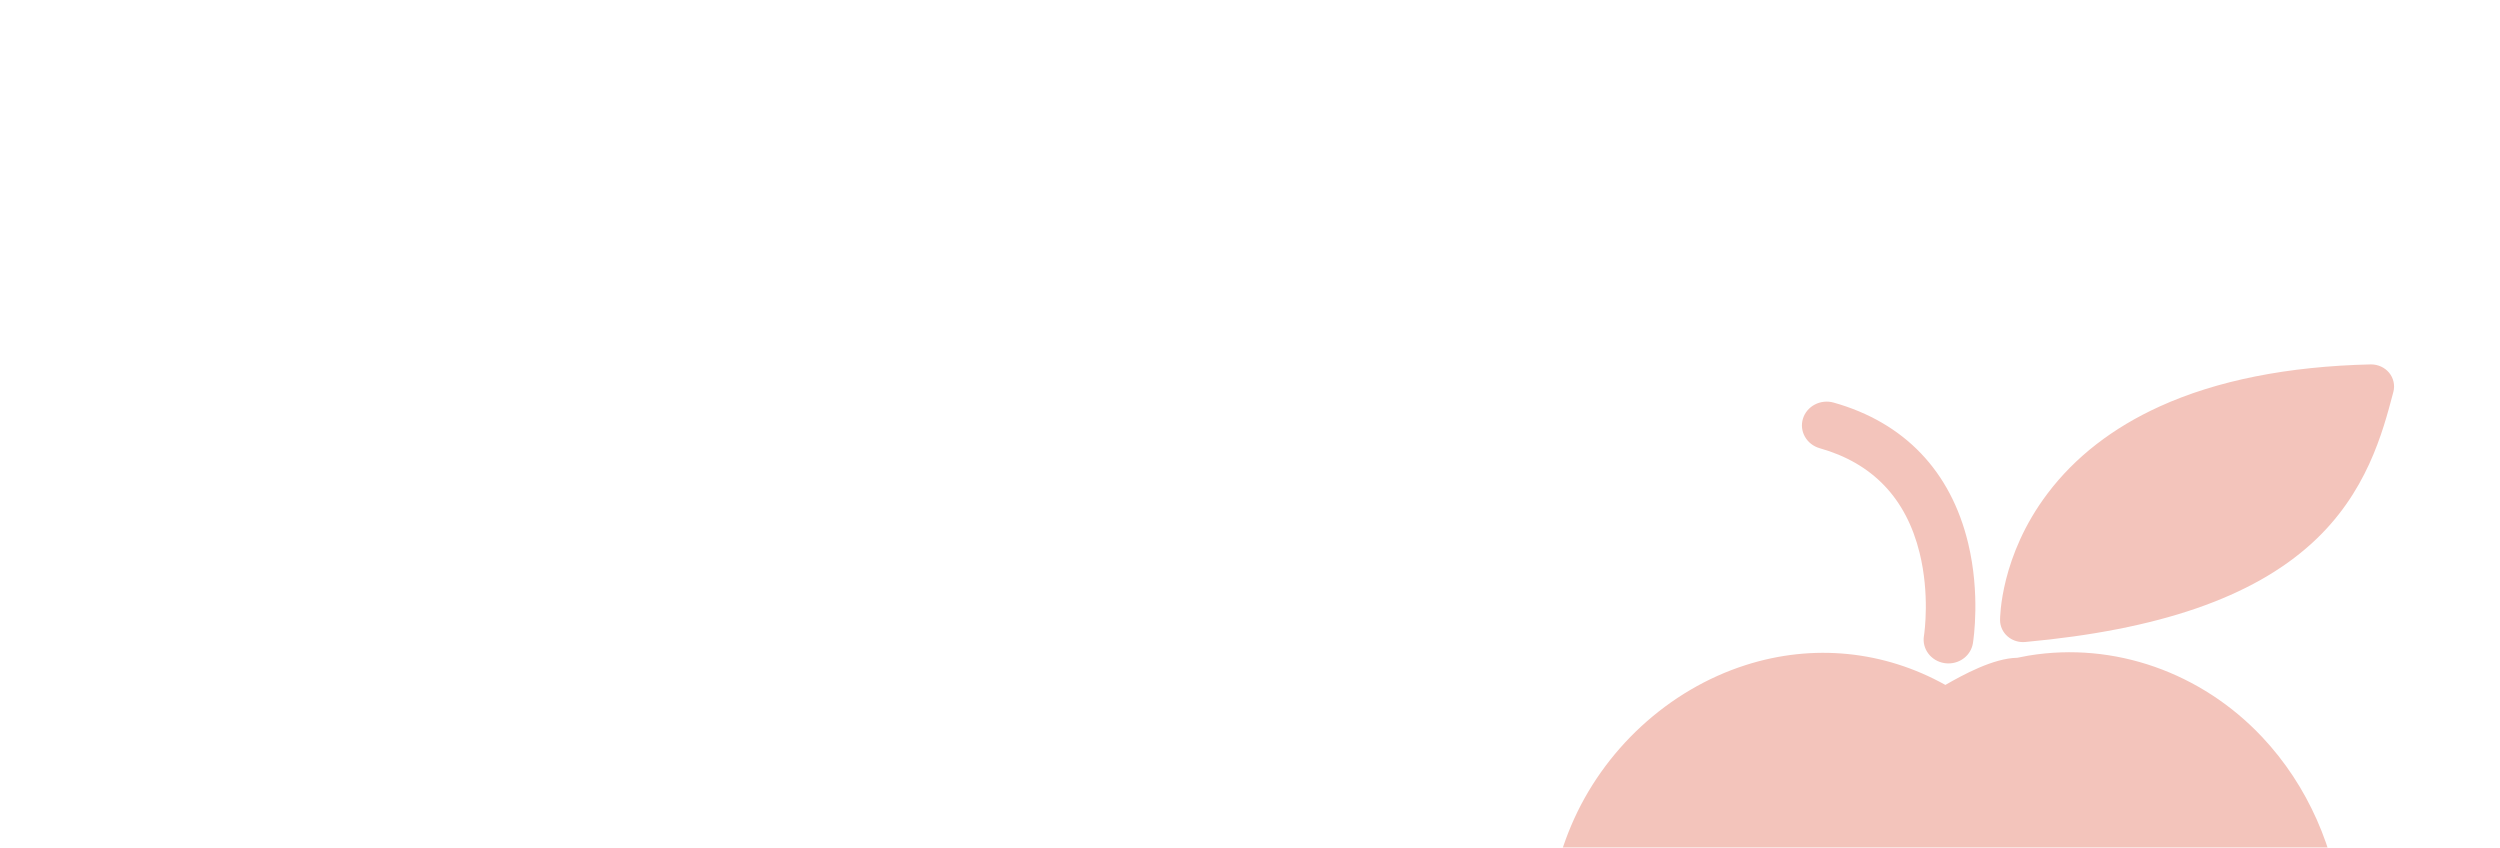
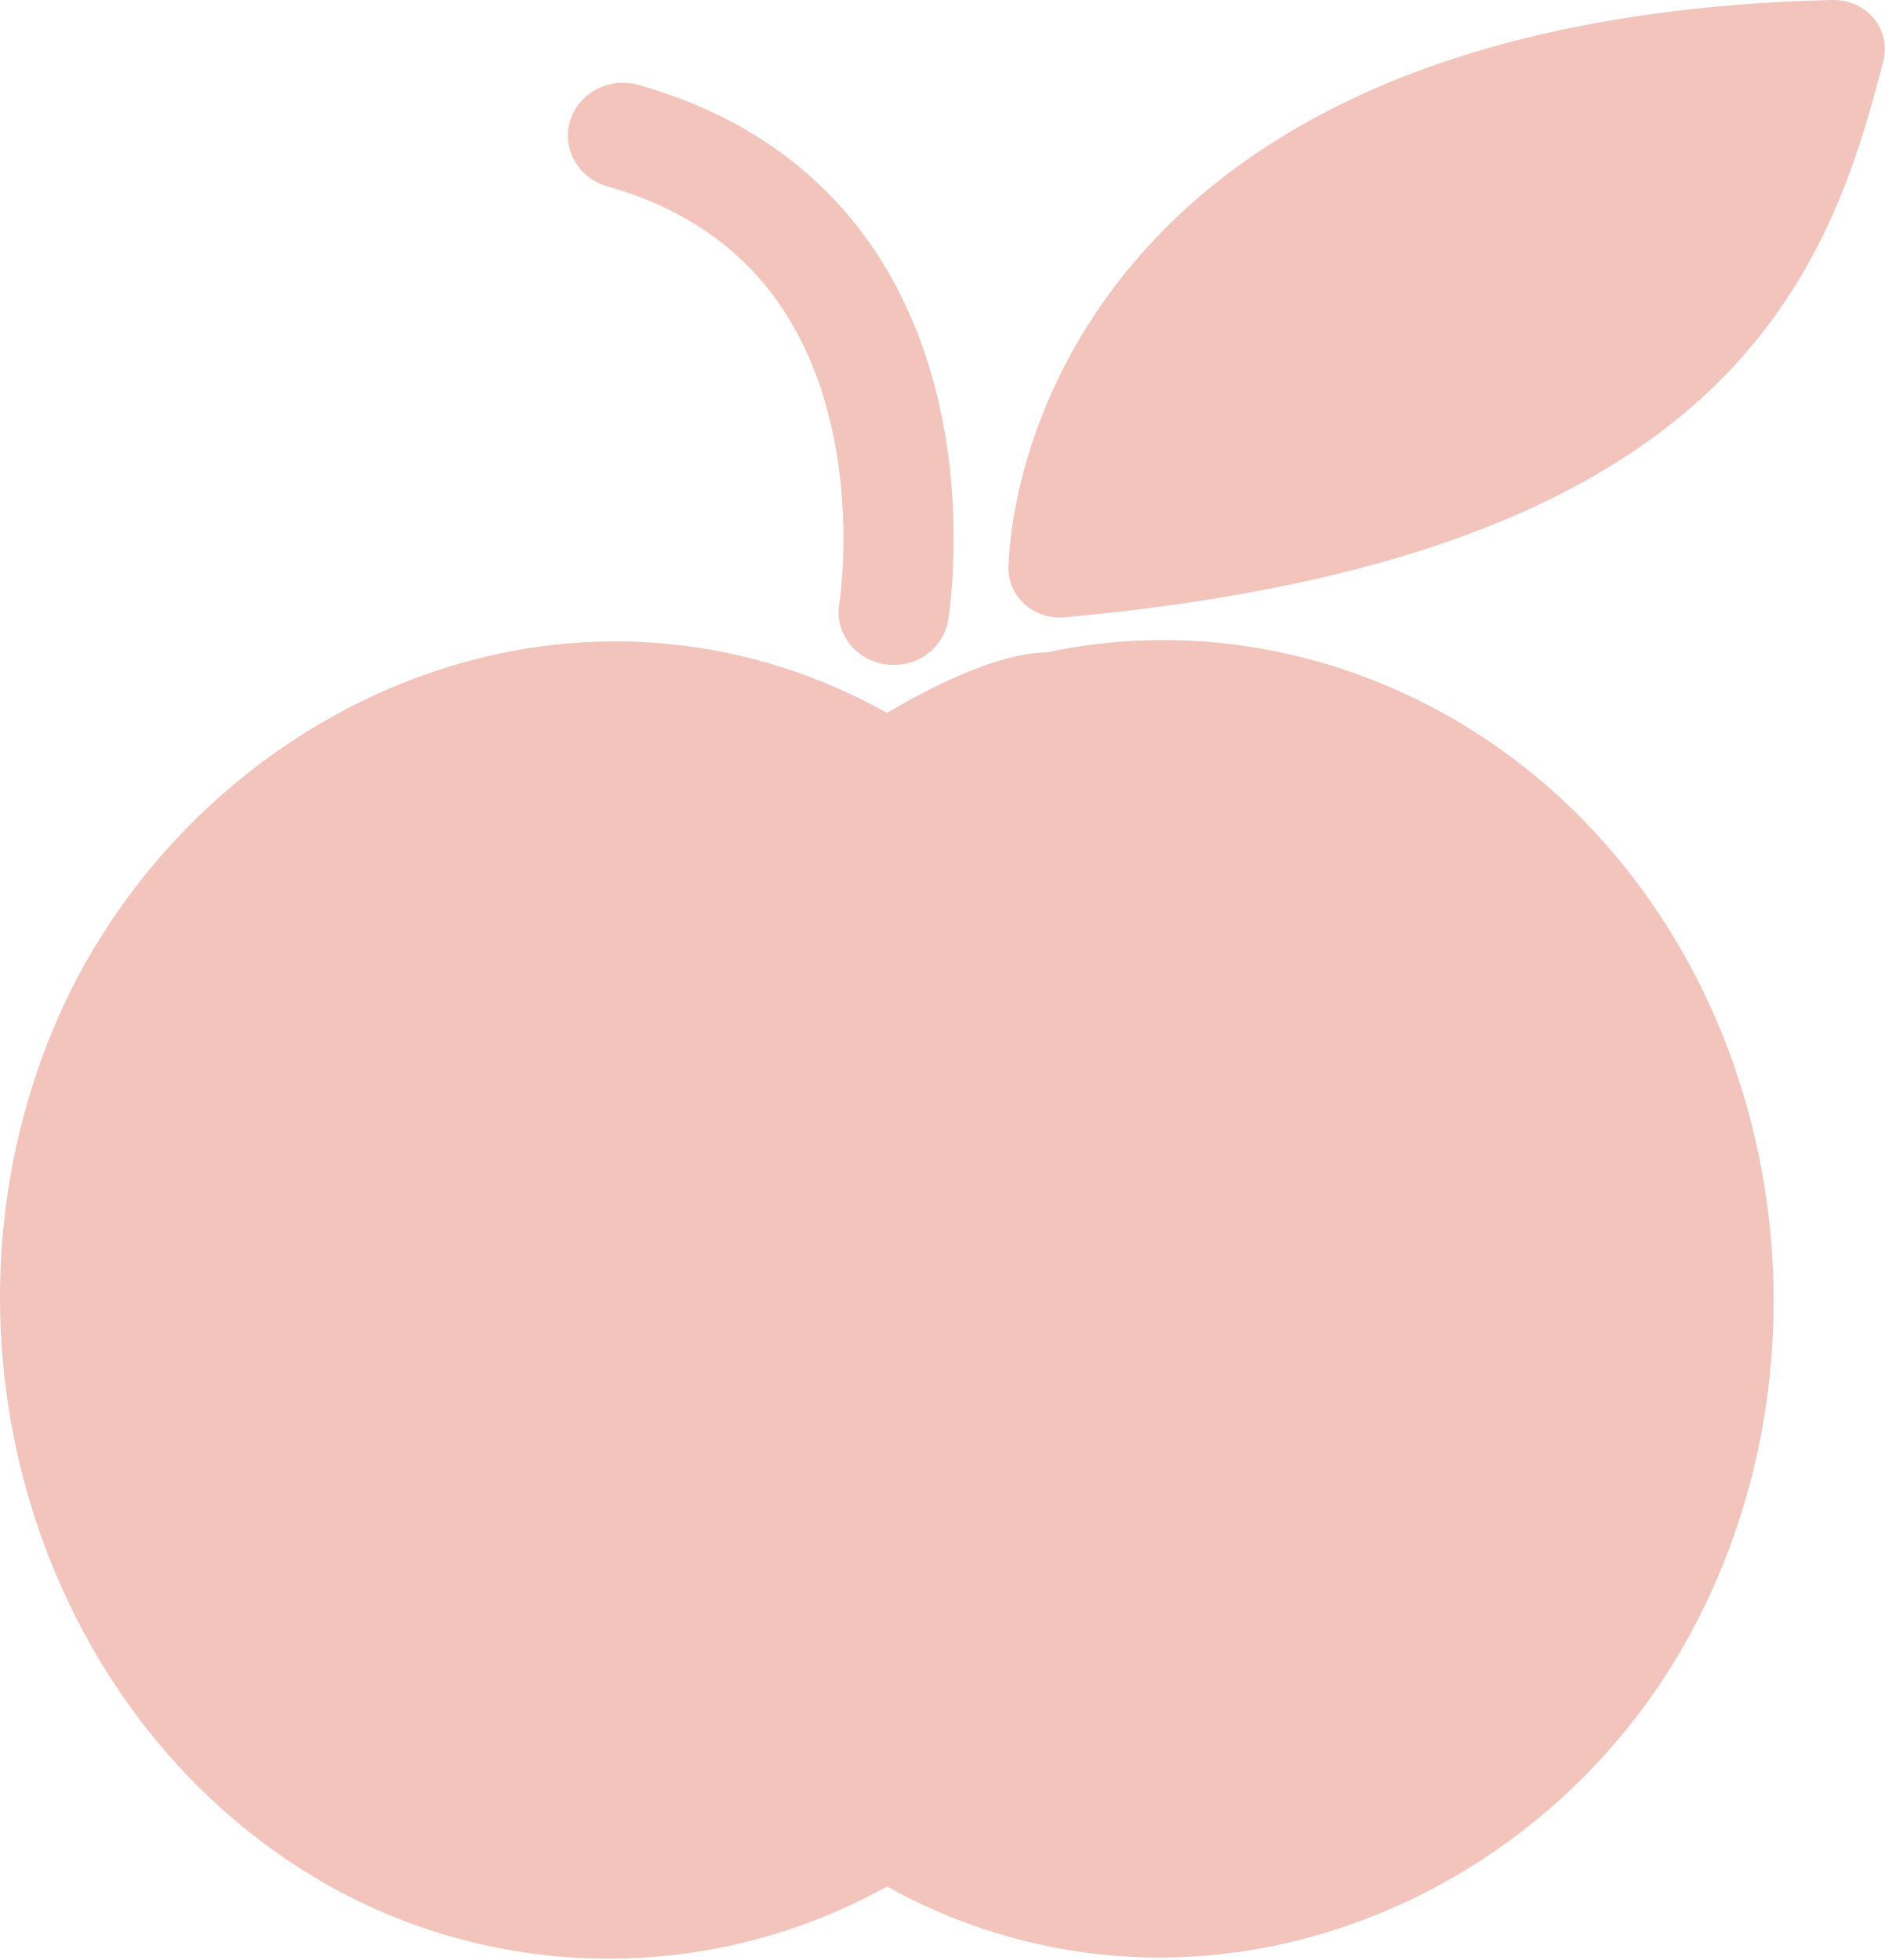
- <svg xmlns="http://www.w3.org/2000/svg" width="590" height="200" viewBox="0 0 590 200" fill="none">
-   <mask id="mask0" mask-type="alpha" maskUnits="userSpaceOnUse" x="0" y="0" width="590" height="200">
-     <rect width="590" height="200" fill="#79C8A4" />
-   </mask>
-   <g mask="url(#mask0)">
-     <path fill-rule="evenodd" clip-rule="evenodd" d="M473.796 150.192C474.797 151.058 476.084 151.532 477.426 151.532C477.591 151.532 477.745 151.532 477.954 151.511C509.415 148.641 531.537 141.02 545.595 128.207C558.534 116.434 562.307 102.095 564.815 92.564L564.846 92.449C565.242 90.887 564.868 89.209 563.812 87.942C562.789 86.718 561.216 86 559.577 86H559.456C539.897 86.454 523.144 89.8 509.668 95.932C498.602 100.966 489.714 107.869 483.234 116.45C472.069 131.205 472.014 145.759 472.014 146.371C472.025 147.817 472.663 149.221 473.796 150.192ZM398.631 285.383C408.146 291.029 418.86 293.858 429.575 293.858C439.761 293.858 449.936 291.304 459.121 286.195C472.454 293.636 487.953 295.652 502.848 291.884C519.601 287.652 534.298 276.559 543.186 261.456C559.466 233.771 555.55 196.968 533.869 173.939C519.557 158.719 498.954 151.405 478.834 154.708L478.592 154.751C477.745 154.898 476.909 155.057 476.073 155.236C470.43 155.321 463.17 159.31 459.11 161.643C444.579 153.537 427.891 151.869 411.985 156.956C393.736 162.782 378.346 176.968 370.778 194.889C356.785 228.062 369.029 267.809 398.631 285.383ZM458.891 156.493C459.199 156.546 459.507 156.567 459.826 156.567C462.708 156.567 465.128 154.582 465.601 151.849L465.609 151.796C465.752 150.855 467.375 140.198 464.479 128.176C460.387 111.183 449.419 99.71 432.754 95.014C429.652 94.138 426.407 95.837 425.494 98.813C424.581 101.779 426.363 104.903 429.454 105.779C441.928 109.294 449.859 117.611 453.027 130.476C455.426 140.197 454.204 149.105 454.05 150.076C453.544 153.126 455.712 156.007 458.891 156.493Z" fill="#F3C4BB" />
-   </g>
+ <svg xmlns="http://www.w3.org/2000/svg" width="200" height="208" viewBox="0 0 200 208" fill="none">
+   <path fill-rule="evenodd" clip-rule="evenodd" d="M108.796 64.192C109.797 65.058 111.084 65.532 112.426 65.532C112.591 65.532 112.745 65.532 112.954 65.511C144.415 62.641 166.537 55.02 180.595 42.207C193.534 30.434 197.307 16.095 199.815 6.564L199.846 6.449C200.242 4.887 199.868 3.209 198.812 1.942C197.789 0.718 196.216 0 194.577 0H194.456C174.897 0.454 158.144 3.8 144.668 9.932C133.602 14.966 124.714 21.869 118.234 30.45C107.069 45.205 107.014 59.759 107.014 60.371C107.025 61.817 107.663 63.221 108.796 64.192ZM33.631 199.383C43.146 205.029 53.86 207.858 64.575 207.858C74.761 207.858 84.936 205.304 94.121 200.195C107.454 207.636 122.953 209.652 137.848 205.884C154.601 201.652 169.298 190.559 178.186 175.456C194.466 147.771 190.55 110.968 168.869 87.939C154.557 72.719 133.954 65.405 113.834 68.708L113.592 68.751C112.745 68.898 111.909 69.057 111.073 69.236C105.43 69.32 98.169 73.31 94.11 75.643C79.579 67.537 62.892 65.869 46.985 70.957C28.735 76.782 13.346 90.968 5.778 108.889C-8.215 142.062 4.029 181.809 33.631 199.383ZM93.891 70.493C94.199 70.546 94.507 70.567 94.826 70.567C97.708 70.567 100.128 68.582 100.601 65.849L100.609 65.796C100.752 64.855 102.375 54.198 99.479 42.175C95.387 25.183 84.419 13.71 67.754 9.014C64.652 8.138 61.407 9.837 60.494 12.813C59.581 15.779 61.363 18.903 64.454 19.779C76.928 23.294 84.859 31.611 88.028 44.476C90.426 54.197 89.204 63.105 89.05 64.076C88.544 67.126 90.712 70.007 93.891 70.493Z" fill="#F3C4BB" />
</svg>
